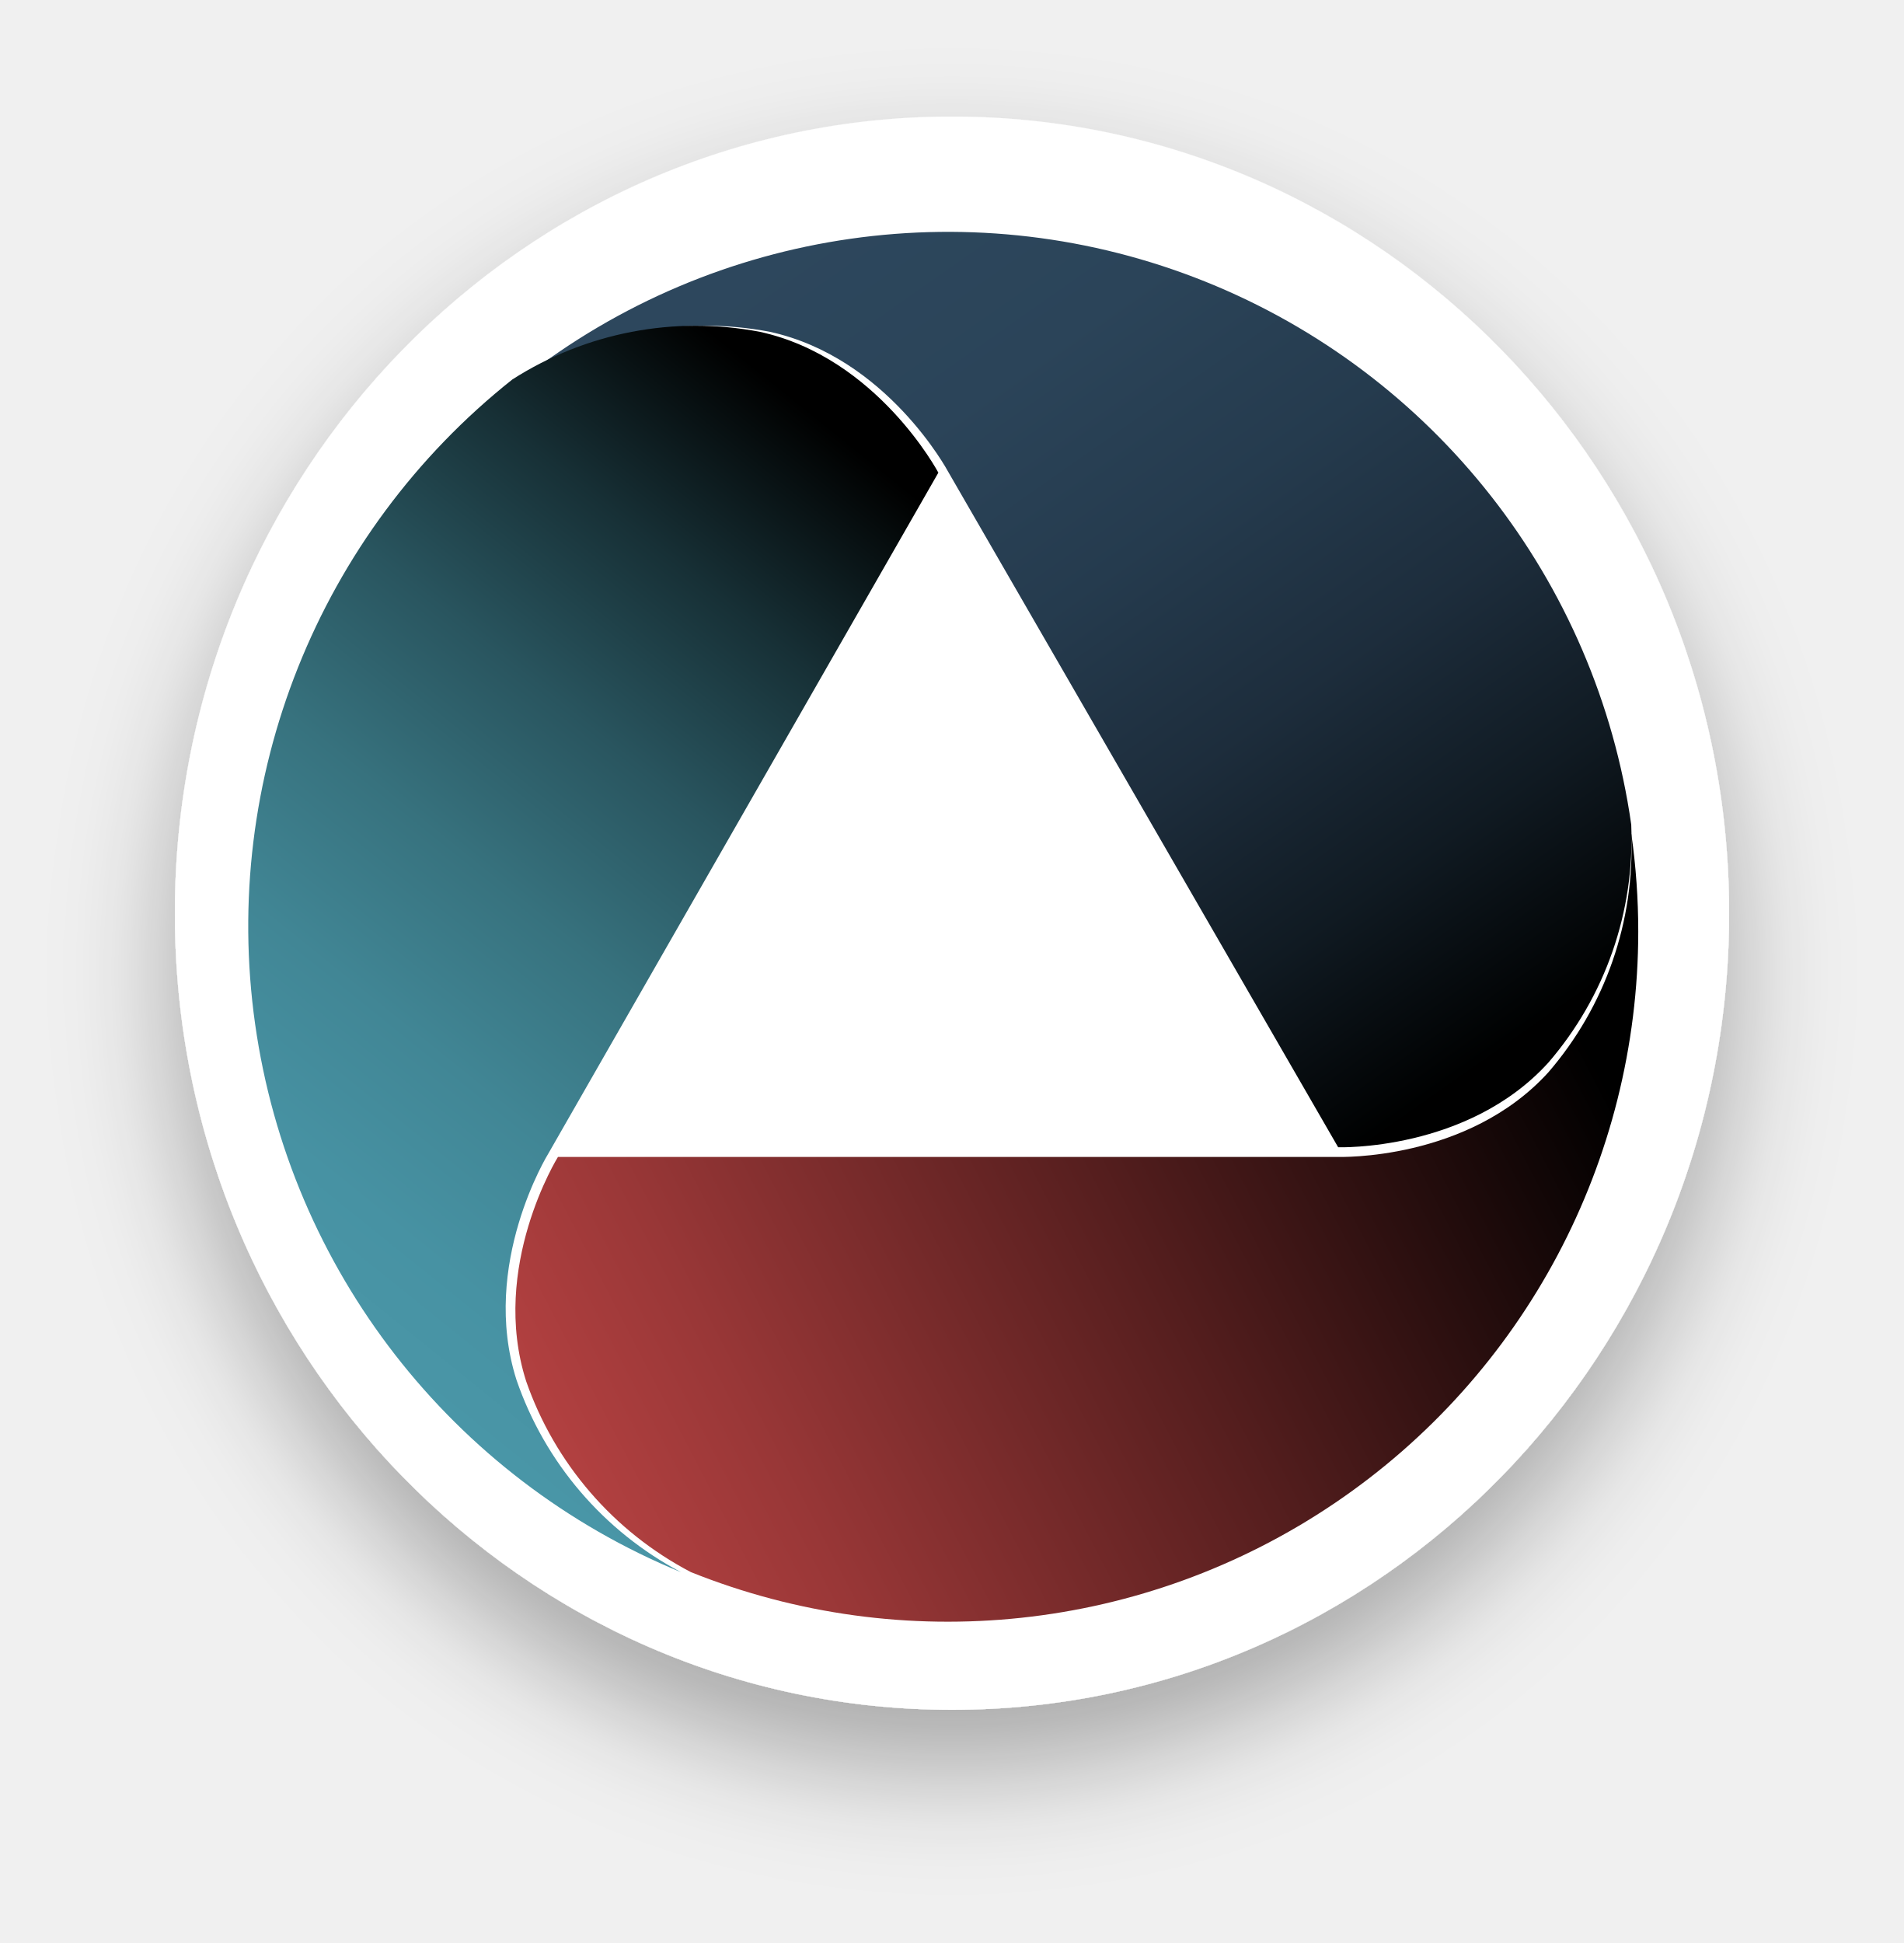
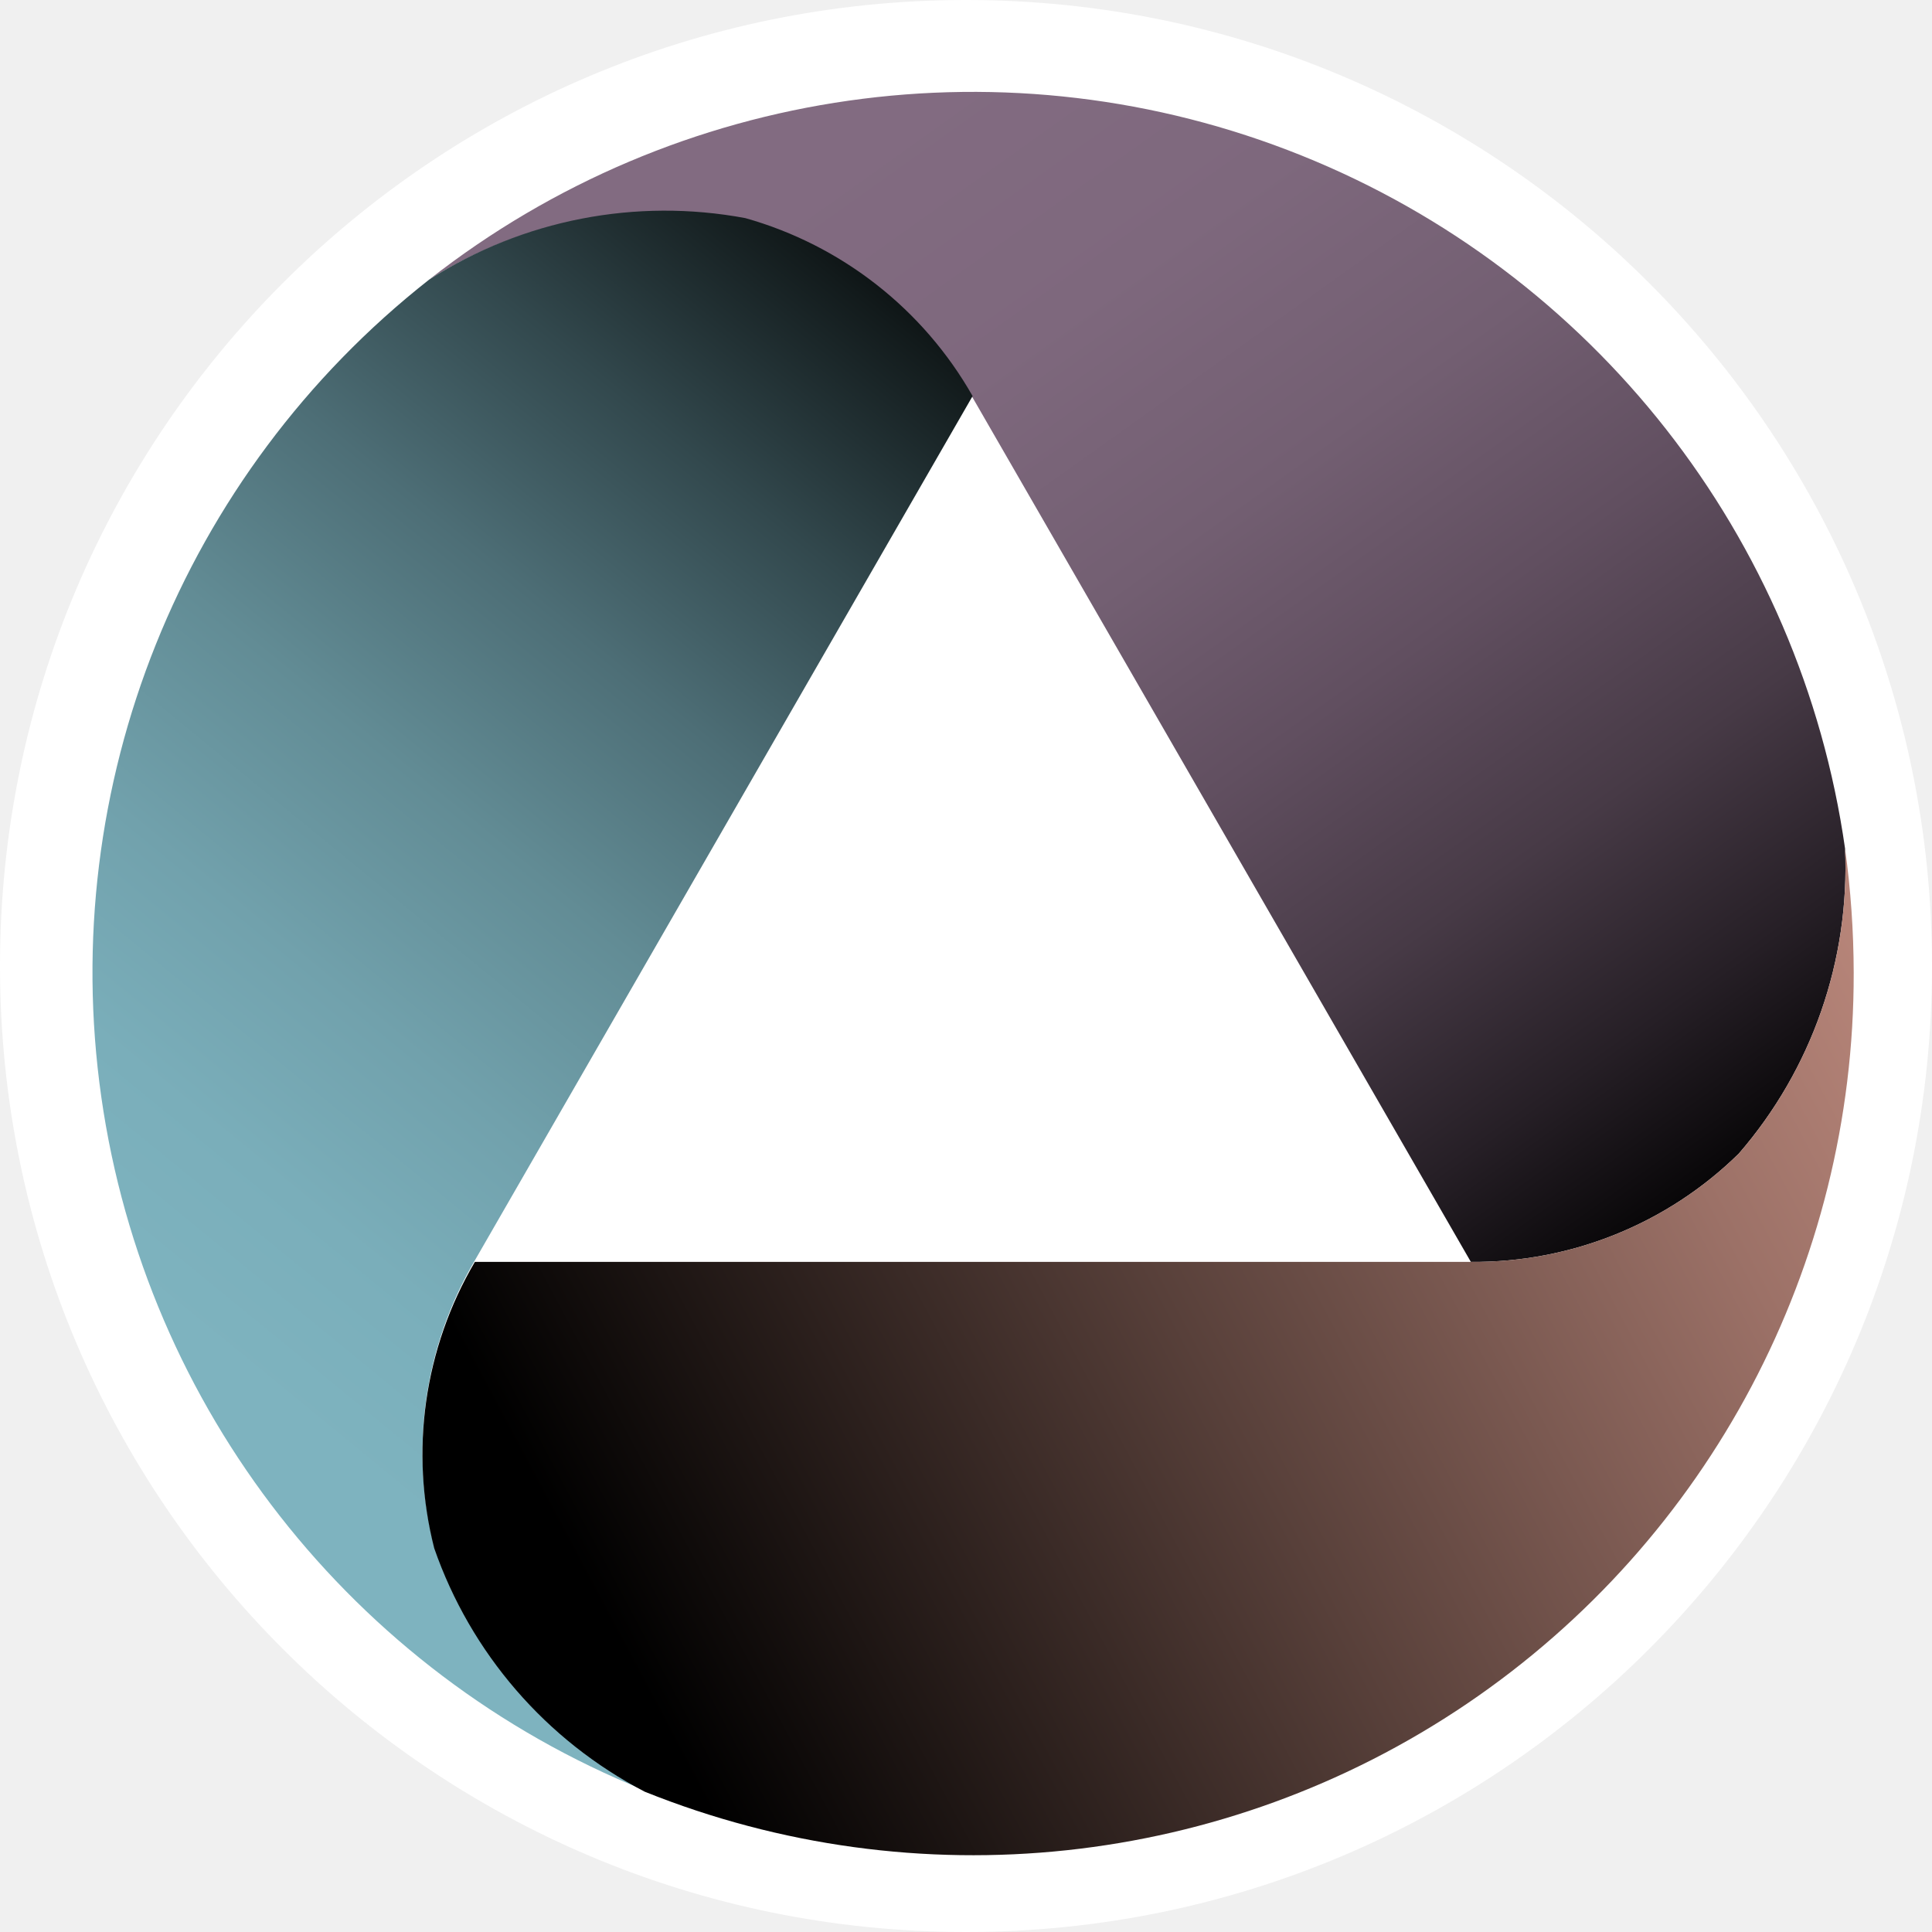
- <svg xmlns="http://www.w3.org/2000/svg" width="98" height="100" viewBox="0 0 98 100">
-   <defs>
-     <style>
-       .cls-1 {
-         fill: #fff;
-       }
- 
-       .cls-2 {
-         fill: url(#linear-gradient);
-       }
- 
-       .cls-3 {
-         fill: url(#linear-gradient-2);
-       }
- 
-       .cls-4 {
-         fill: url(#linear-gradient-3);
-       }
- 
-       .cls-5 {
-         filter: url(#Ellipse_413);
-       }
-     </style>
-     <filter id="Ellipse_413" x="0" y="0" width="98" height="100" filterUnits="userSpaceOnUse">
-       <feOffset dy="3" input="SourceAlpha" />
-       <feGaussianBlur stdDeviation="3" result="blur" />
-       <feFlood flood-opacity="0.302" />
-       <feComposite operator="in" in2="blur" />
-       <feComposite in="SourceGraphic" />
-     </filter>
-     <linearGradient id="linear-gradient" x1="0.96" y1="0.833" x2="0.244" y2="-0.006" gradientUnits="objectBoundingBox">
-       <stop offset="0" />
-       <stop offset="0.007" stop-color="#000101" />
-       <stop offset="0.19" stop-color="#101a22" />
-       <stop offset="0.379" stop-color="#1d2d3c" />
-       <stop offset="0.573" stop-color="#253b4e" />
-       <stop offset="0.775" stop-color="#2b4459" />
-       <stop offset="1" stop-color="#2d475d" />
+ <svg xmlns="http://www.w3.org/2000/svg" data-v-c781368e="" viewBox="0 0 38 38" width="50">
+   <defs data-v-c781368e="">
+     <linearGradient data-v-c781368e="" id="linear-gradient" x1="363.72" y1="972.09" x2="363.29" y2="972.6" gradientTransform="matrix(46.18, 0, 0, -38.1, -16760.78, 37059.51)" gradientUnits="userSpaceOnUse">
+       <stop data-v-c781368e="" offset="0" />
+       <stop data-v-c781368e="" offset="0.15" stop-color="#261f26" />
+       <stop data-v-c781368e="" offset="0.3" stop-color="#473a46" />
+       <stop data-v-c781368e="" offset="0.47" stop-color="#614f60" />
+       <stop data-v-c781368e="" offset="0.63" stop-color="#735f72" />
+       <stop data-v-c781368e="" offset="0.81" stop-color="#7e687d" />
+       <stop data-v-c781368e="" offset="1" stop-color="#826b81" />
    </linearGradient>
-     <linearGradient id="linear-gradient-2" x1="0.635" y1="-0.013" x2="0.235" y2="0.883" gradientUnits="objectBoundingBox">
-       <stop offset="0" />
-       <stop offset="0.016" stop-color="#020404" />
-       <stop offset="0.194" stop-color="#173036" />
-       <stop offset="0.37" stop-color="#29555f" />
-       <stop offset="0.542" stop-color="#37727e" />
-       <stop offset="0.707" stop-color="#418695" />
-       <stop offset="0.863" stop-color="#4792a3" />
-       <stop offset="1" stop-color="#4a97a8" />
+     <linearGradient data-v-c781368e="" id="linear-gradient-2" x1="358.59" y1="971.38" x2="358.35" y2="970.84" gradientTransform="matrix(28.72, 0, 0, -51.48, -10287.41, 50005.84)" gradientUnits="userSpaceOnUse">
+       <stop data-v-c781368e="" offset="0" />
+       <stop data-v-c781368e="" offset="0.08" stop-color="#121a1b" />
+       <stop data-v-c781368e="" offset="0.25" stop-color="#32484d" />
+       <stop data-v-c781368e="" offset="0.41" stop-color="#4d6e76" />
+       <stop data-v-c781368e="" offset="0.57" stop-color="#628c95" />
+       <stop data-v-c781368e="" offset="0.73" stop-color="#71a1ac" />
+       <stop data-v-c781368e="" offset="0.87" stop-color="#7aaeba" />
+       <stop data-v-c781368e="" offset="1" stop-color="#7eb3bf" />
    </linearGradient>
-     <linearGradient id="linear-gradient-3" x1="0.02" y1="0.754" x2="0.998" y2="0.403" gradientUnits="objectBoundingBox">
-       <stop offset="0" stop-color="#b44141" />
-       <stop offset="0.178" stop-color="#993737" />
-       <stop offset="0.559" stop-color="#551e1e" />
-       <stop offset="1" />
+     <linearGradient data-v-c781368e="" id="linear-gradient-3" x1="363.25" y1="973.21" x2="363.84" y2="973.43" gradientTransform="matrix(46.74, 0, 0, -32.79, -16968.43, 31939.21)" gradientUnits="userSpaceOnUse">
+       <stop data-v-c781368e="" offset="0" />
+       <stop data-v-c781368e="" offset="0.45" stop-color="#58403a" />
+       <stop data-v-c781368e="" offset="0.82" stop-color="#9c7167" />
+       <stop data-v-c781368e="" offset="1" stop-color="#b78579" />
    </linearGradient>
  </defs>
-   <g id="Home_Icon" transform="translate(9 6)">
-     <g class="cls-5" transform="matrix(1, 0, 0, 1, -9, -6)">
-       <ellipse id="Ellipse_413-2" data-name="Ellipse 413" class="cls-1" cx="40" cy="41" rx="40" ry="41" transform="translate(9 6)" />
-     </g>
-     <g id="Group_9940" data-name="Group 9940" transform="translate(3.779 5.933)">
-       <g id="_3_phase_graphic" data-name="3 phase graphic" transform="translate(0 0)">
-         <g id="Layer_1" data-name="Layer 1">
-           <g id="Group_6879" data-name="Group 6879">
-             <g id="Group_6878" data-name="Group 6878">
-               <g id="Group_6877" data-name="Group 6877">
-                 <path id="Path_13817" data-name="Path 13817" class="cls-2" d="M1198.991,526.548c6.041,1.312,9.181,7.192,9.181,7.192l20.08,34.779h0s6.662.22,10.818-4.355a17.628,17.628,0,0,0,4.267-12.253h0a35.523,35.523,0,0,0-57.091-22.932h0A17.628,17.628,0,0,1,1198.991,526.548Z" transform="translate(-1172.155 -521.406)" />
-                 <path id="Path_13818" data-name="Path 13818" class="cls-3" d="M1065.78,623.008c-1.885-5.933,1.637-11.636,1.637-11.636h0l20.079-35.05s-3.14-5.926-9.181-7.248a17.522,17.522,0,0,0-12.745,2.45h0a35.938,35.938,0,0,0,8.682,61.388l0,0A17.706,17.706,0,0,1,1065.78,623.008Z" transform="translate(-1051.977 -563.928)" />
-                 <path id="Path_13819" data-name="Path 13819" class="cls-4" d="M1240.265,822.7A17.629,17.629,0,0,1,1236,834.957c-4.156,4.576-10.818,4.355-10.818,4.355h-40.159s-3.522,5.659-1.637,11.546a17.628,17.628,0,0,0,8.477,9.822l0,0a35.536,35.536,0,0,0,48.763-32.966,35.815,35.815,0,0,0-.354-5.015Z" transform="translate(-1169.083 -791.702)" />
-               </g>
-             </g>
+   <g data-v-c781368e="" id="Layer_2" data-name="Layer 2">
+     <g data-v-c781368e="" id="Layer_1-2" data-name="Layer 1">
+       <g data-v-c781368e="" id="Group_10898" data-name="Group 10898">
+         <g data-v-c781368e="" id="Group_1" data-name="Group 1">
+           <circle data-v-c781368e="" id="Ellipse_366-2" data-name="Ellipse 366-2" cx="19" cy="19" r="19" style="fill: rgb(255, 255, 255);" />
+         </g>
+         <g data-v-c781368e="" id="Group_10362" data-name="Group 10362">
+           <g data-v-c781368e="" id="Group_10361" data-name="Group 10361">
+             <path data-v-c781368e="" id="Path_19696" data-name="Path 19696" d="M14.66,4.32a7.47,7.47,0,0,1,4.47,3.5l9.8,17h0a7.43,7.43,0,0,0,5.27-2.13,8.59,8.59,0,0,0,2.09-6h0A17.33,17.33,0,0,0,8.44,5.5h0A8.61,8.61,0,0,1,14.66,4.32Z" style="fill: url(&quot;#linear-gradient&quot;);" />
+             <path data-v-c781368e="" id="Path_19697" data-name="Path 19697" d="M8.54,30.42a7.47,7.47,0,0,1,.8-5.63h0l9.79-17a7.47,7.47,0,0,0-4.47-3.5A8.61,8.61,0,0,0,8.44,5.5h0a17.34,17.34,0,0,0,4.23,29.71h0A8.59,8.59,0,0,1,8.54,30.42Z" style="fill: url(&quot;#linear-gradient-2&quot;);" />
+             <path data-v-c781368e="" id="Path_19698" data-name="Path 19698" d="M36.29,16.69a8.59,8.59,0,0,1-2.09,6,7.43,7.43,0,0,1-5.27,2.13H9.34a7.47,7.47,0,0,0-.8,5.63,8.57,8.57,0,0,0,4.14,4.79h0A17.32,17.32,0,0,0,36.46,19.13a18.08,18.08,0,0,0-.17-2.44Z" style="fill: url(&quot;#linear-gradient-3&quot;);" />
          </g>
        </g>
      </g>
    </g>
  </g>
</svg>
